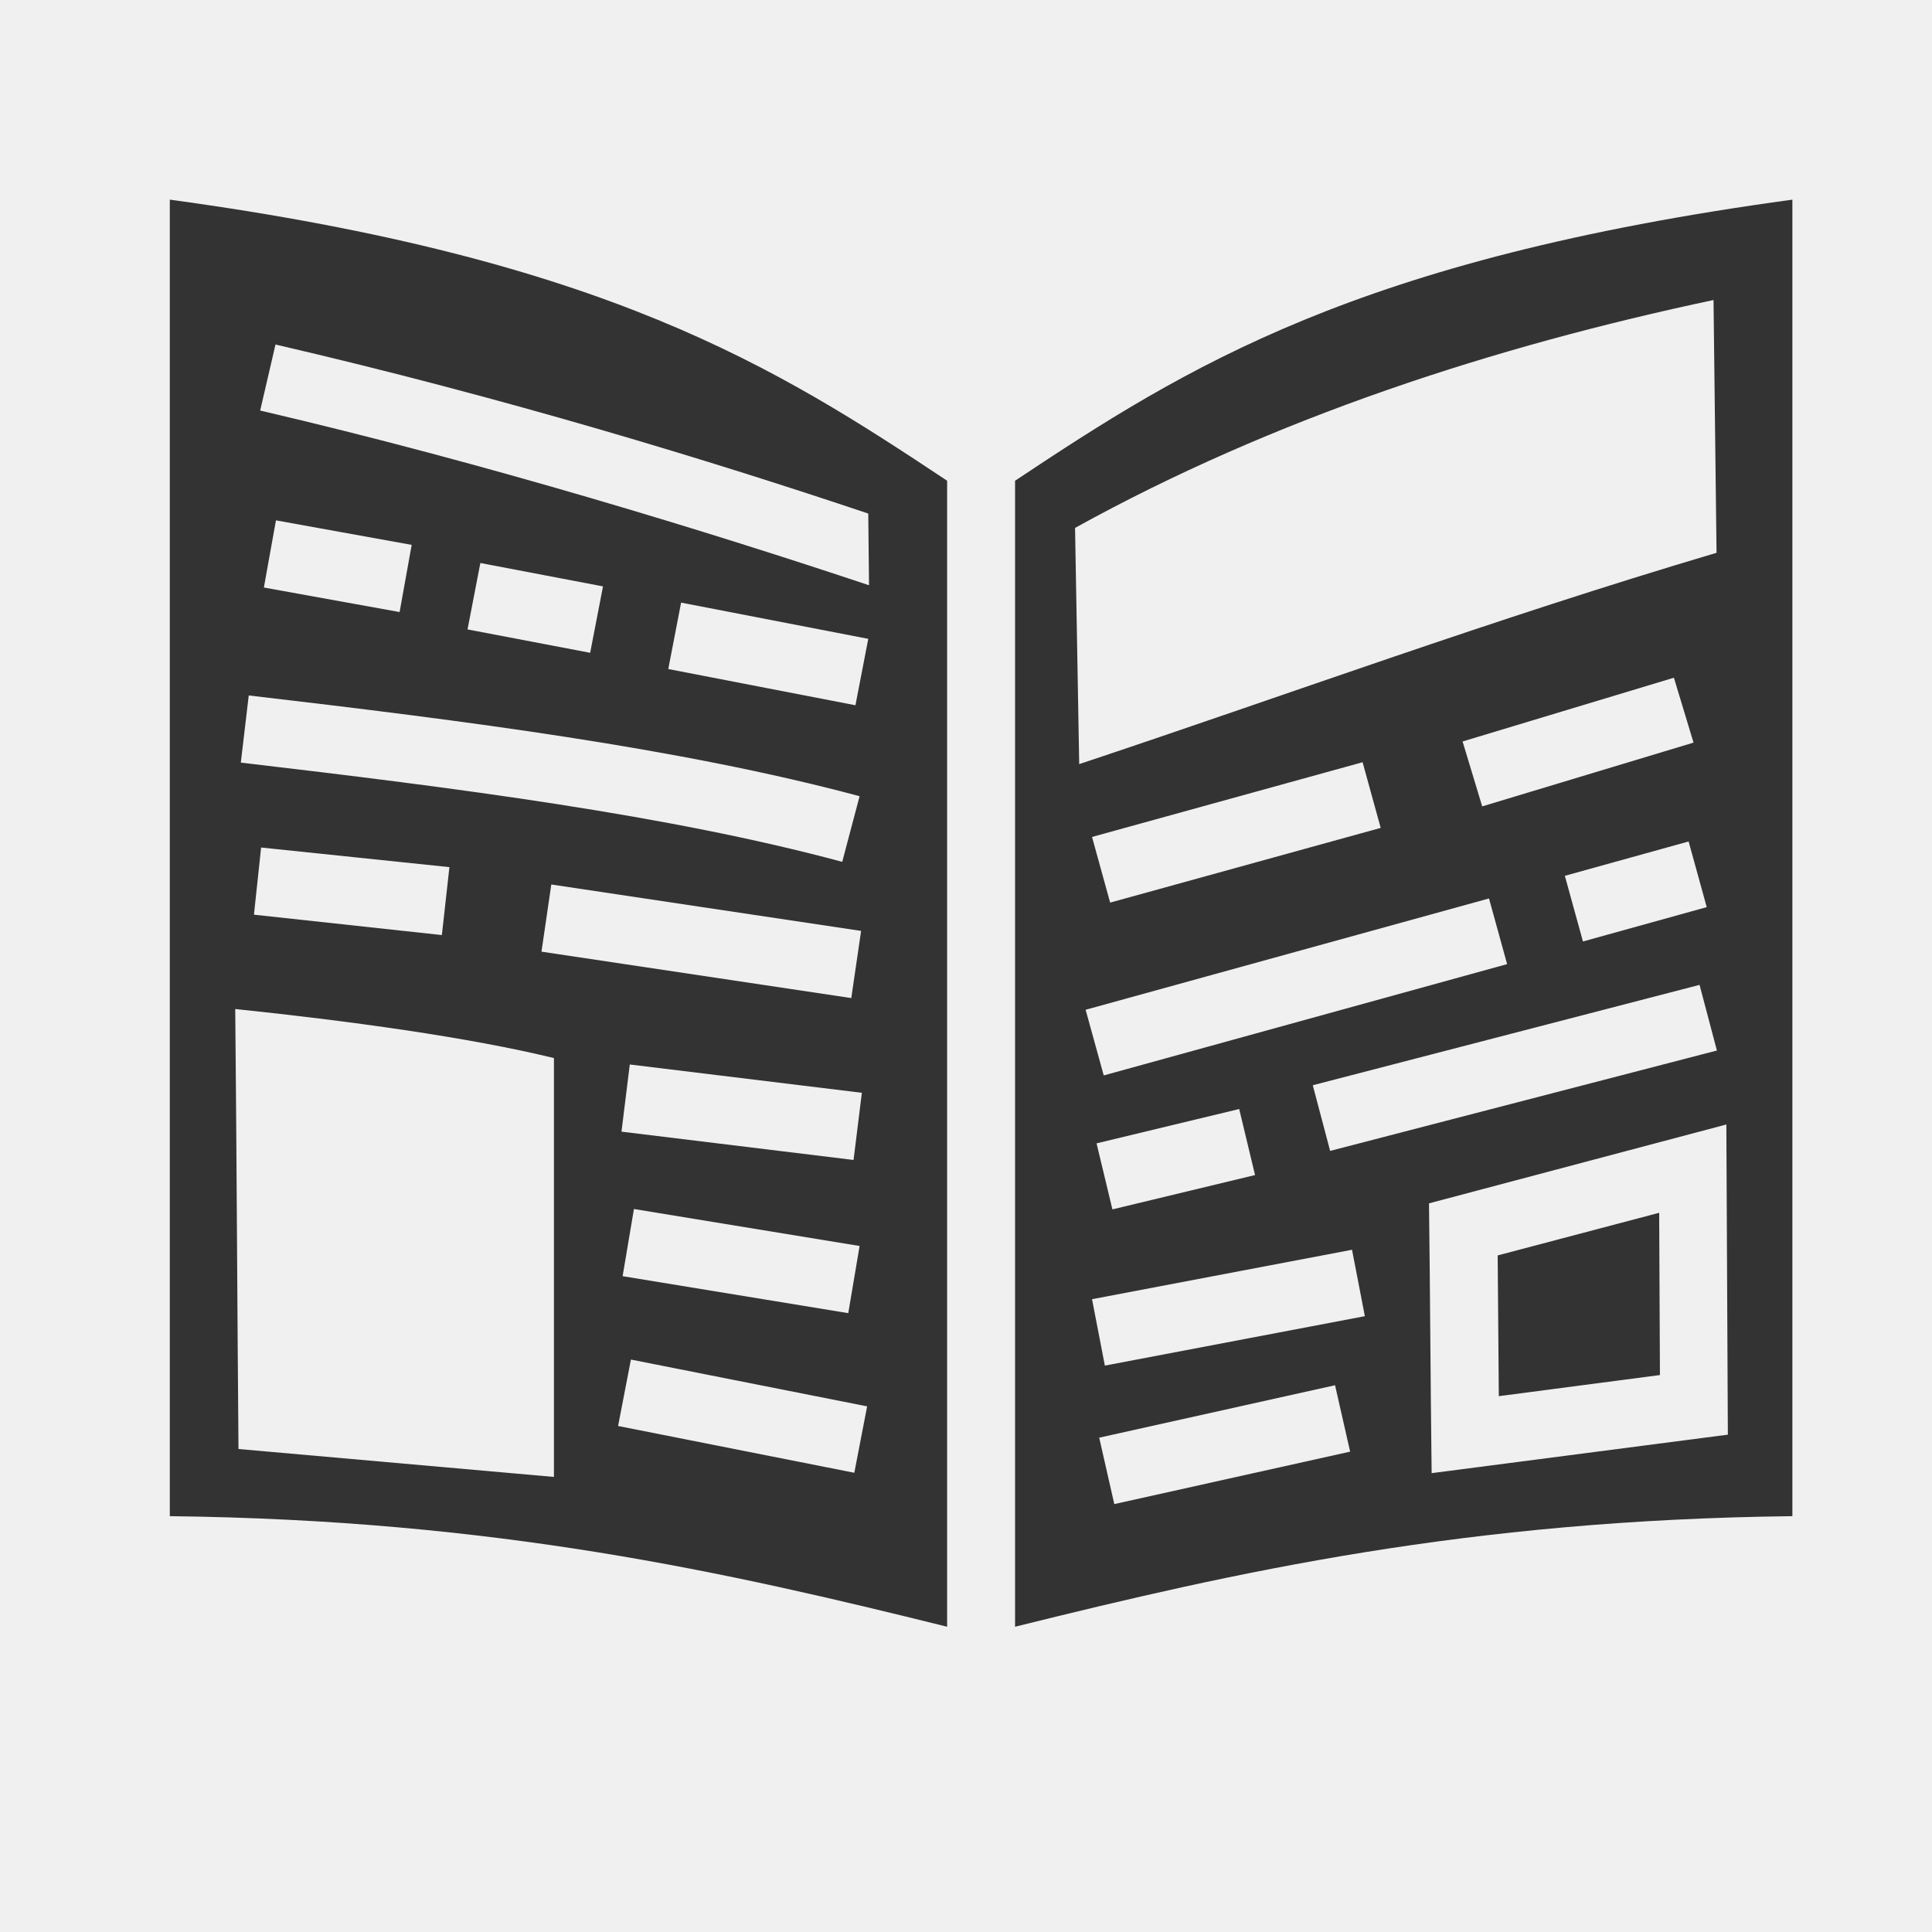
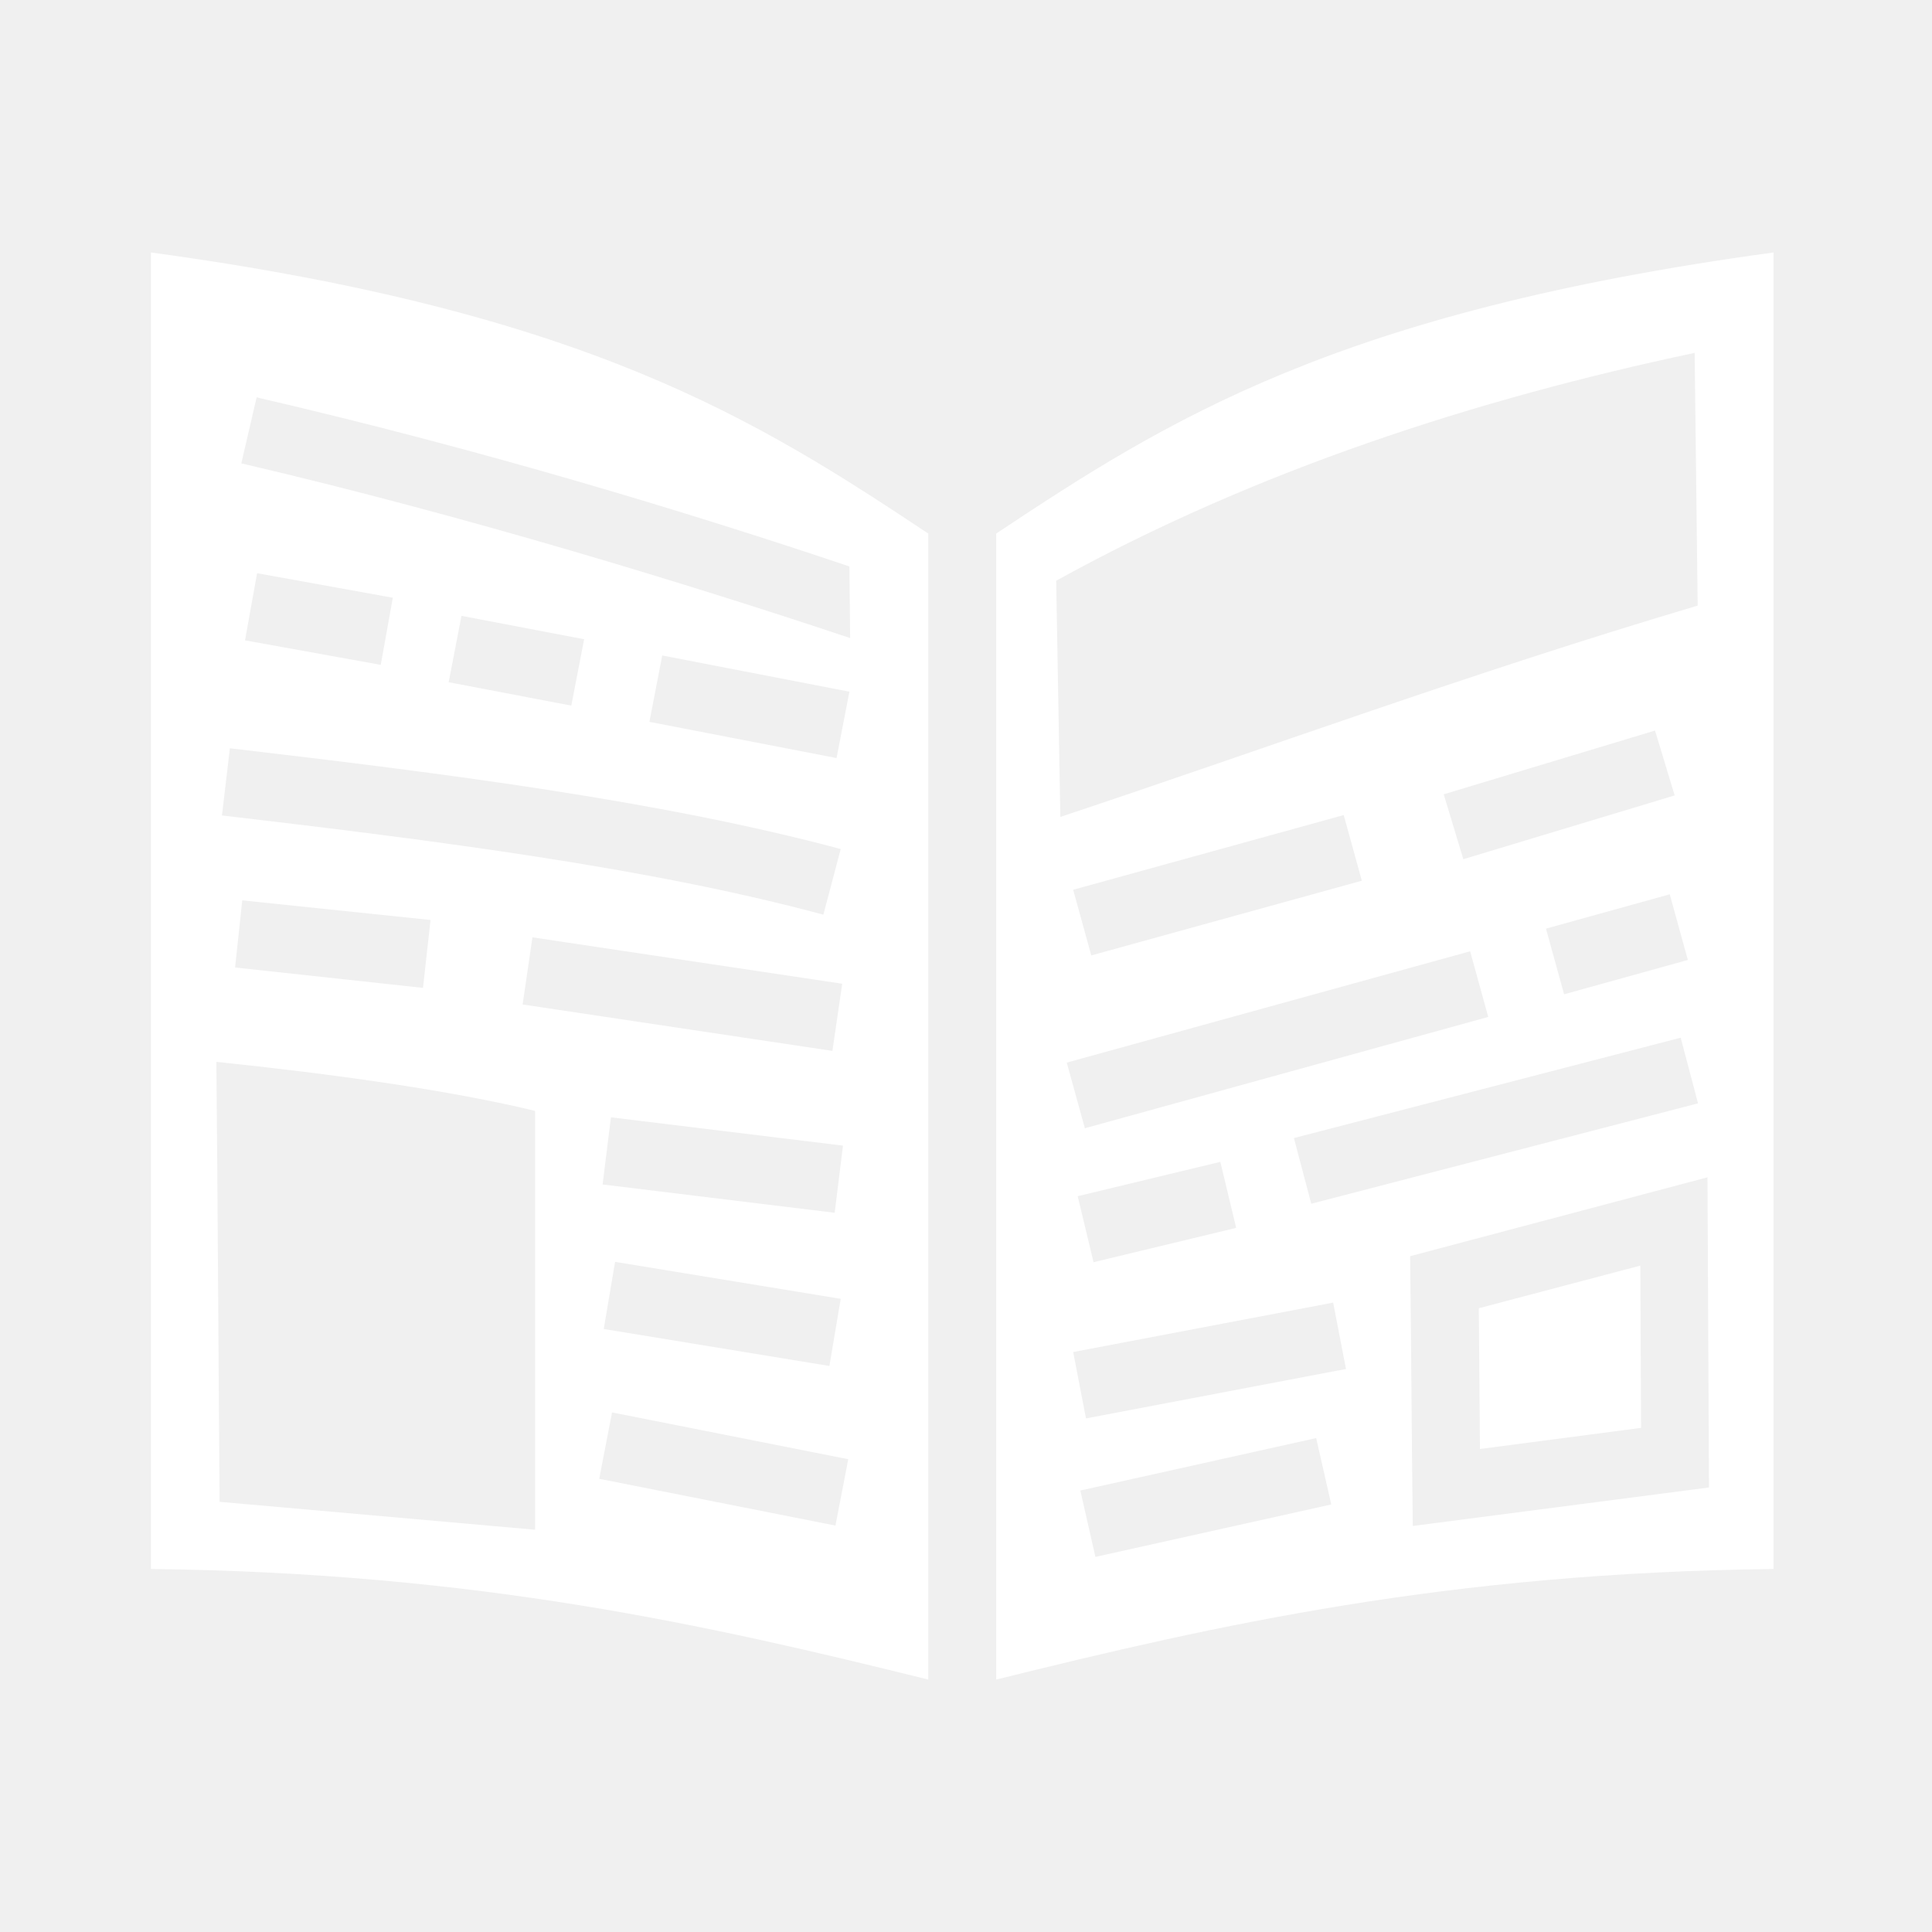
- <svg xmlns="http://www.w3.org/2000/svg" style="height: 512px; width: 512px;" viewBox="0 0 512 512">
-   <path d="M0 0h512v512H0z" fill="url(#pattern)" fill-opacity="1" />
-   <g class="" style="" transform="translate(4,-14)">
-     <path d="M41 66.91V415.8c86.5 1 147.5 14.8 206 29.3V141.4c-45.3-30.1-90.4-58.75-206-74.49zm430 0C355.4 82.65 310.3 111.3 265 141.4v303.7c58.5-14.5 119.5-28.3 206-29.3zm-20.9 26.6l.8 66.99c-59.4 17.6-114.5 37.9-168.9 56-.4-20.9-.7-41.7-1.1-62.6 52.8-29.2 111.2-48.1 169.2-60.39zM69.01 105.3C129.8 119.4 184.1 136 226.1 150.1l.2 19c-41.6-13.9-101.3-32.3-161.35-46.3zm.12 46.6l35.97 6.5-3.2 17.8-35.97-6.5zm54.17 11.3l32.5 6.2-3.4 17.6-32.5-6.2zm53.2 10.5l49.6 9.6-3.4 17.6-49.6-9.6zm263.1 19.9l5.2 17.2-56 16.9-5.2-17.2zm-377.68 4.7C119.2 205 176 212.2 223.8 225l-4.6 17.4c-46-12.4-102.2-19.6-159.38-26.3zM357.1 216l4.8 17.4-71.7 19.8-4.8-17.4zm86.4 21l4.8 17.4-32.8 9.1-4.8-17.4zm-378.3 1.6l49.9 5.2-2 18-49.8-5.4zm76.9 9.8l82.1 12.3-2.6 17.8-82.1-12.3zm248.5 3.7l4.8 17.4L288.5 299l-4.8-17.4zm55.8 22.9l4.6 17.4L348.5 319l-4.6-17.4zm-388.06 6.4c29.84 3.1 61.96 7.5 84.46 13v111L59.2 398c-.33-38.9-.48-77.7-.86-116.6zm104.56 14.7l61.5 7.5-2.2 17.8-61.5-7.5zm161.5 11.8l4.2 17.5-37.8 9.1-4.2-17.5zm129.1 4.1l.4 82.2-78.5 10.2c-.3-23.8-.4-47.7-.7-71.5zM164 334.4l59.8 9.8-3 17.8-59.8-9.8zm271.7 1l-42.8 11.3.3 37.3 42.7-5.6zm-81.4 9.8l3.4 17.6-68.9 13.1-3.4-17.6zm-191.1 29.1l62.6 12.4-3.4 17.6-62.6-12.4zm186.6 6.8l4 17.6-62.5 13.9-4-17.6z" fill="#333" fill-opacity="1" />
+ <svg xmlns="http://www.w3.org/2000/svg" viewBox="0 0 512 512" style="height: 512px; width: 512px;">
+   <g class="" transform="translate(-1,0)" style="">
+     <path d="M41 66.91V415.8c86.5 1 147.5 14.8 206 29.3V141.4c-45.3-30.1-90.4-58.75-206-74.49zm430 0C355.4 82.65 310.3 111.3 265 141.4v303.7c58.5-14.5 119.5-28.3 206-29.3zm-20.9 26.6l.8 66.99c-59.4 17.6-114.5 37.9-168.9 56-.4-20.9-.7-41.7-1.1-62.6 52.8-29.2 111.2-48.1 169.2-60.39zM69.01 105.3C129.8 119.4 184.1 136 226.1 150.1l.2 19c-41.6-13.9-101.3-32.3-161.35-46.3zm.12 46.6l35.97 6.5-3.2 17.8-35.97-6.5zm54.17 11.3l32.5 6.2-3.4 17.6-32.5-6.2zm53.2 10.5l49.6 9.6-3.4 17.6-49.6-9.6zm263.1 19.9l5.2 17.2-56 16.9-5.2-17.2zm-377.68 4.7C119.2 205 176 212.2 223.8 225l-4.6 17.4c-46-12.4-102.2-19.6-159.38-26.3zM357.1 216l4.8 17.4-71.7 19.8-4.8-17.4zm86.4 21l4.8 17.4-32.8 9.1-4.8-17.4zm-378.3 1.6l49.9 5.2-2 18-49.8-5.4zm76.9 9.8l82.1 12.3-2.6 17.8-82.1-12.3zm248.5 3.7l4.8 17.4L288.5 299l-4.8-17.4zm55.8 22.9l4.6 17.4L348.5 319l-4.6-17.4zm-388.06 6.4c29.84 3.1 61.96 7.5 84.46 13v111L59.2 398c-.33-38.9-.48-77.7-.86-116.6zm104.56 14.7l61.5 7.5-2.2 17.8-61.5-7.5zm161.5 11.8l4.2 17.5-37.8 9.1-4.2-17.5zm129.1 4.1l.4 82.2-78.5 10.2c-.3-23.8-.4-47.7-.7-71.5zM164 334.4l59.8 9.8-3 17.8-59.8-9.8zm271.7 1l-42.8 11.3.3 37.3 42.7-5.6zm-81.4 9.8l3.4 17.6-68.9 13.1-3.4-17.6zm-191.1 29.1l62.6 12.4-3.4 17.6-62.6-12.4zm186.6 6.8l4 17.6-62.5 13.9-4-17.6z" fill="#ffffff" fill-opacity="1" />
  </g>
</svg>
